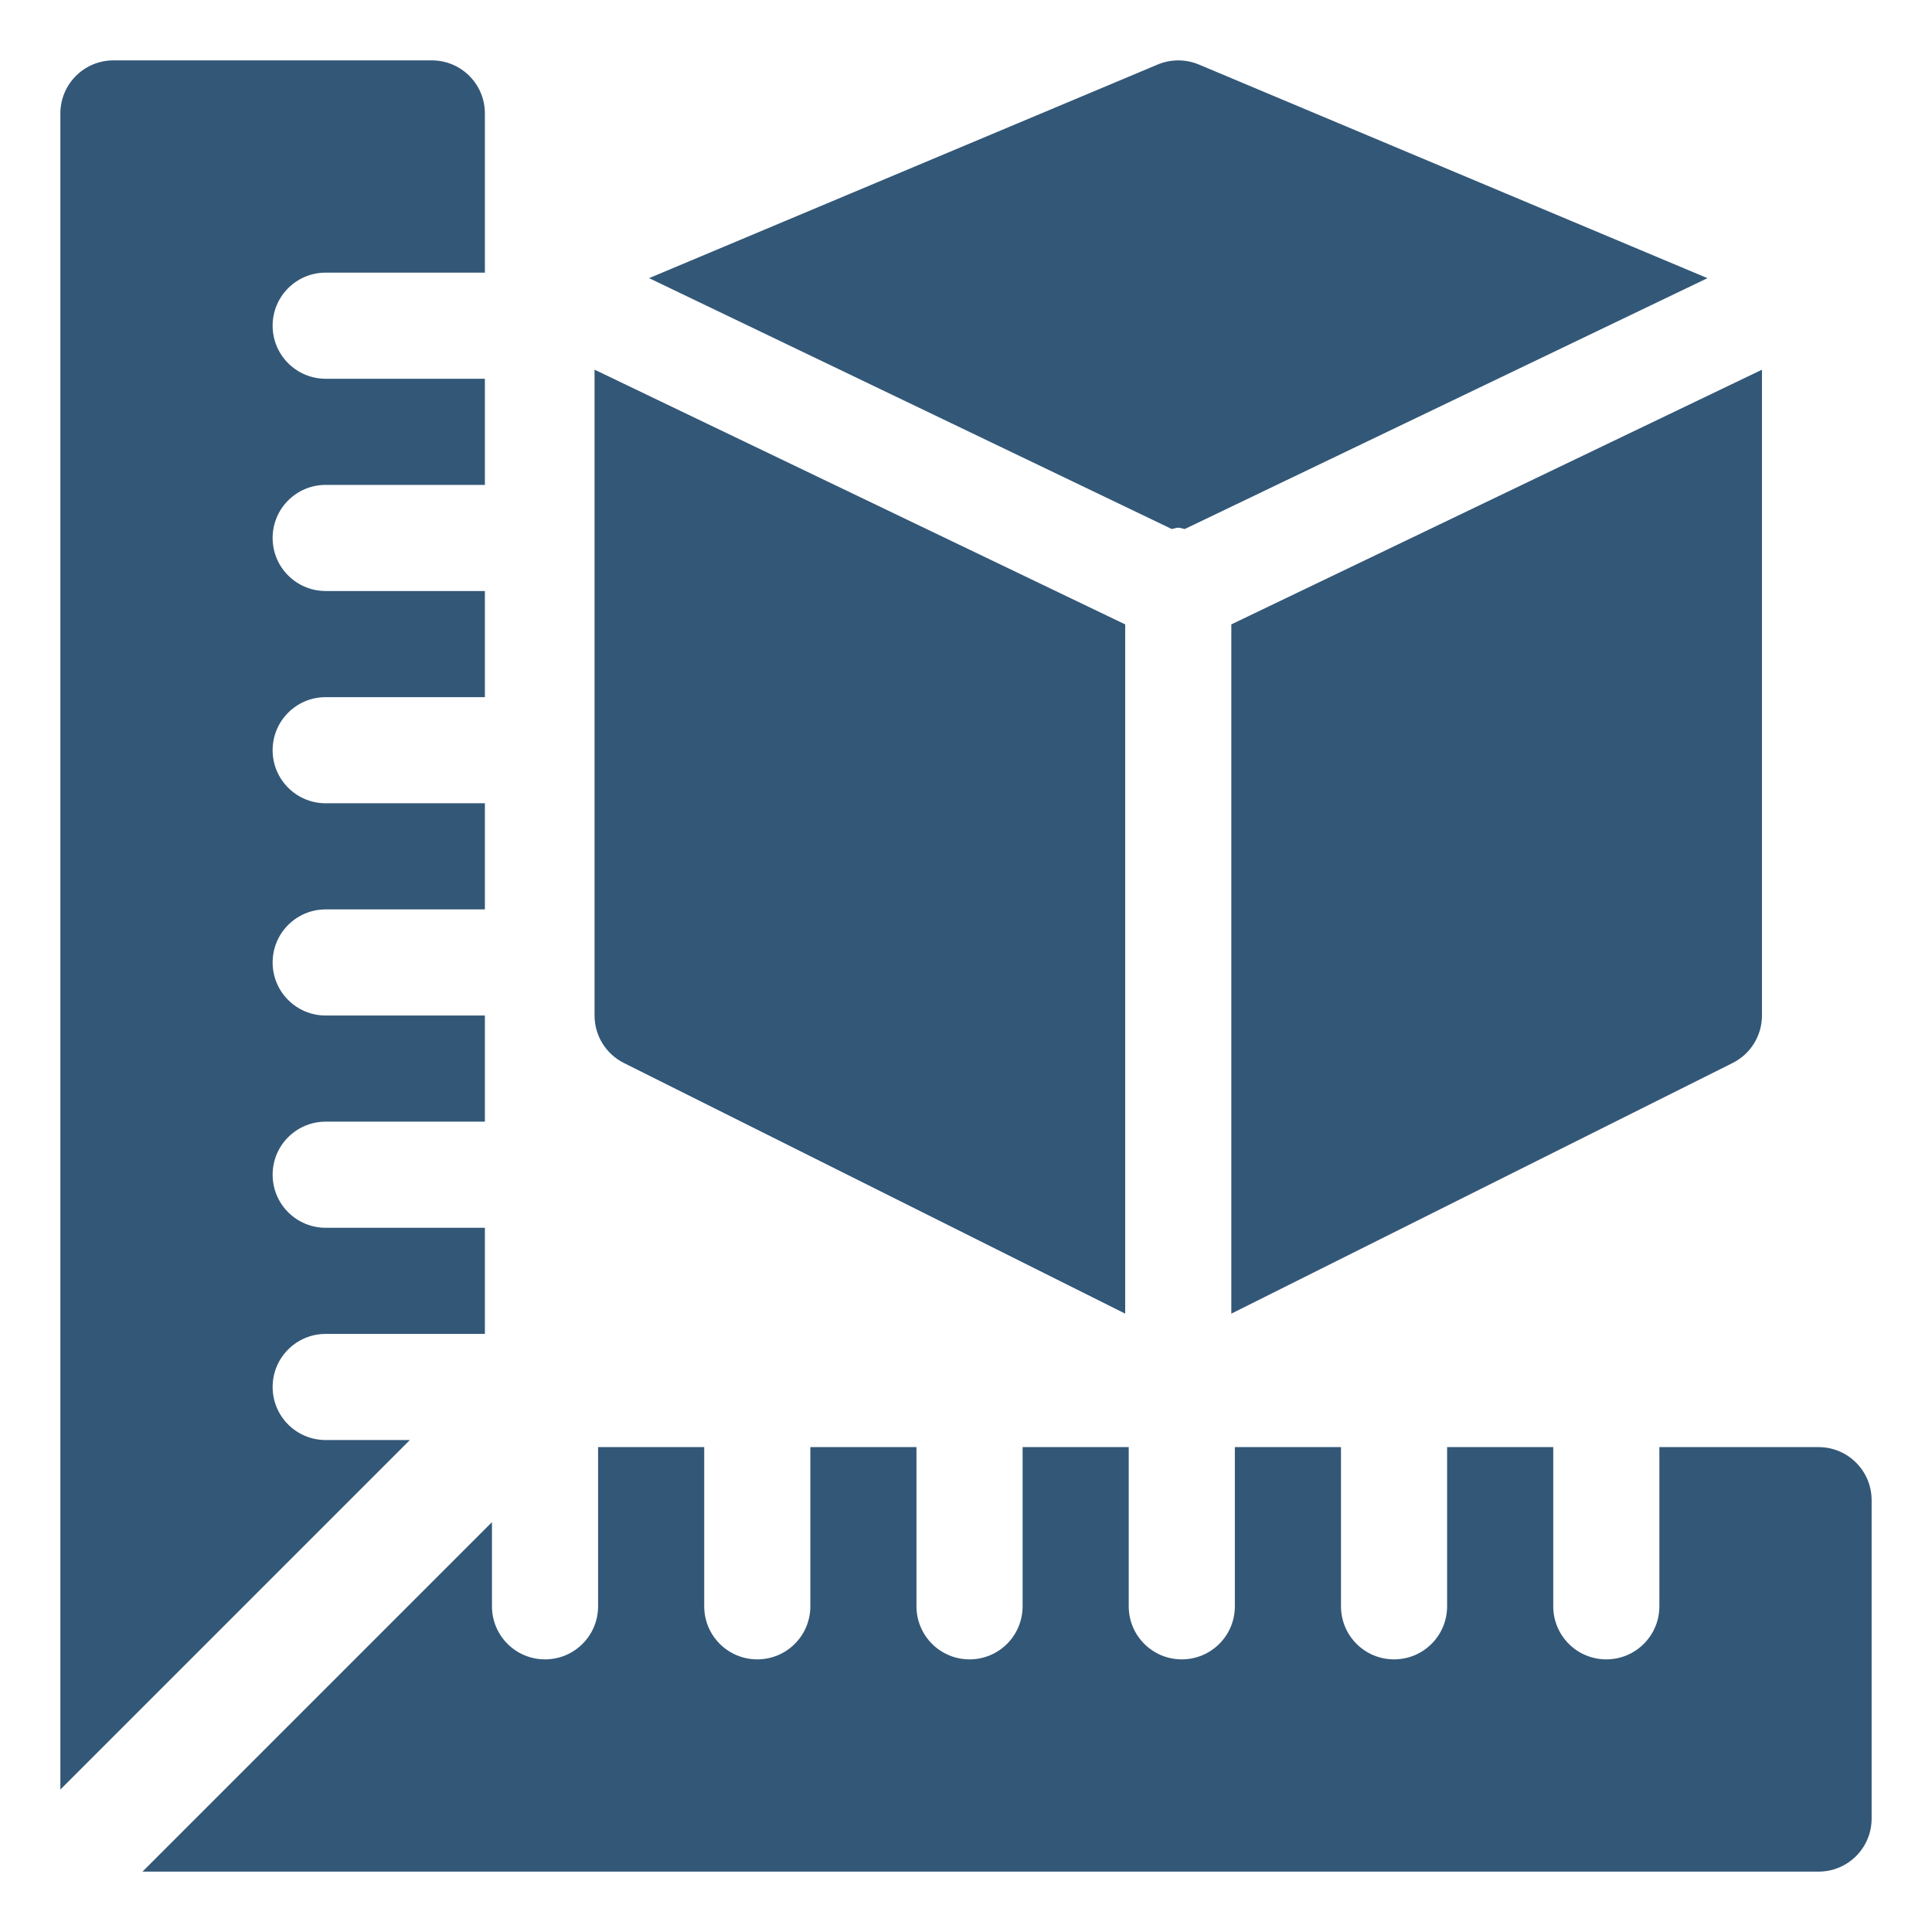
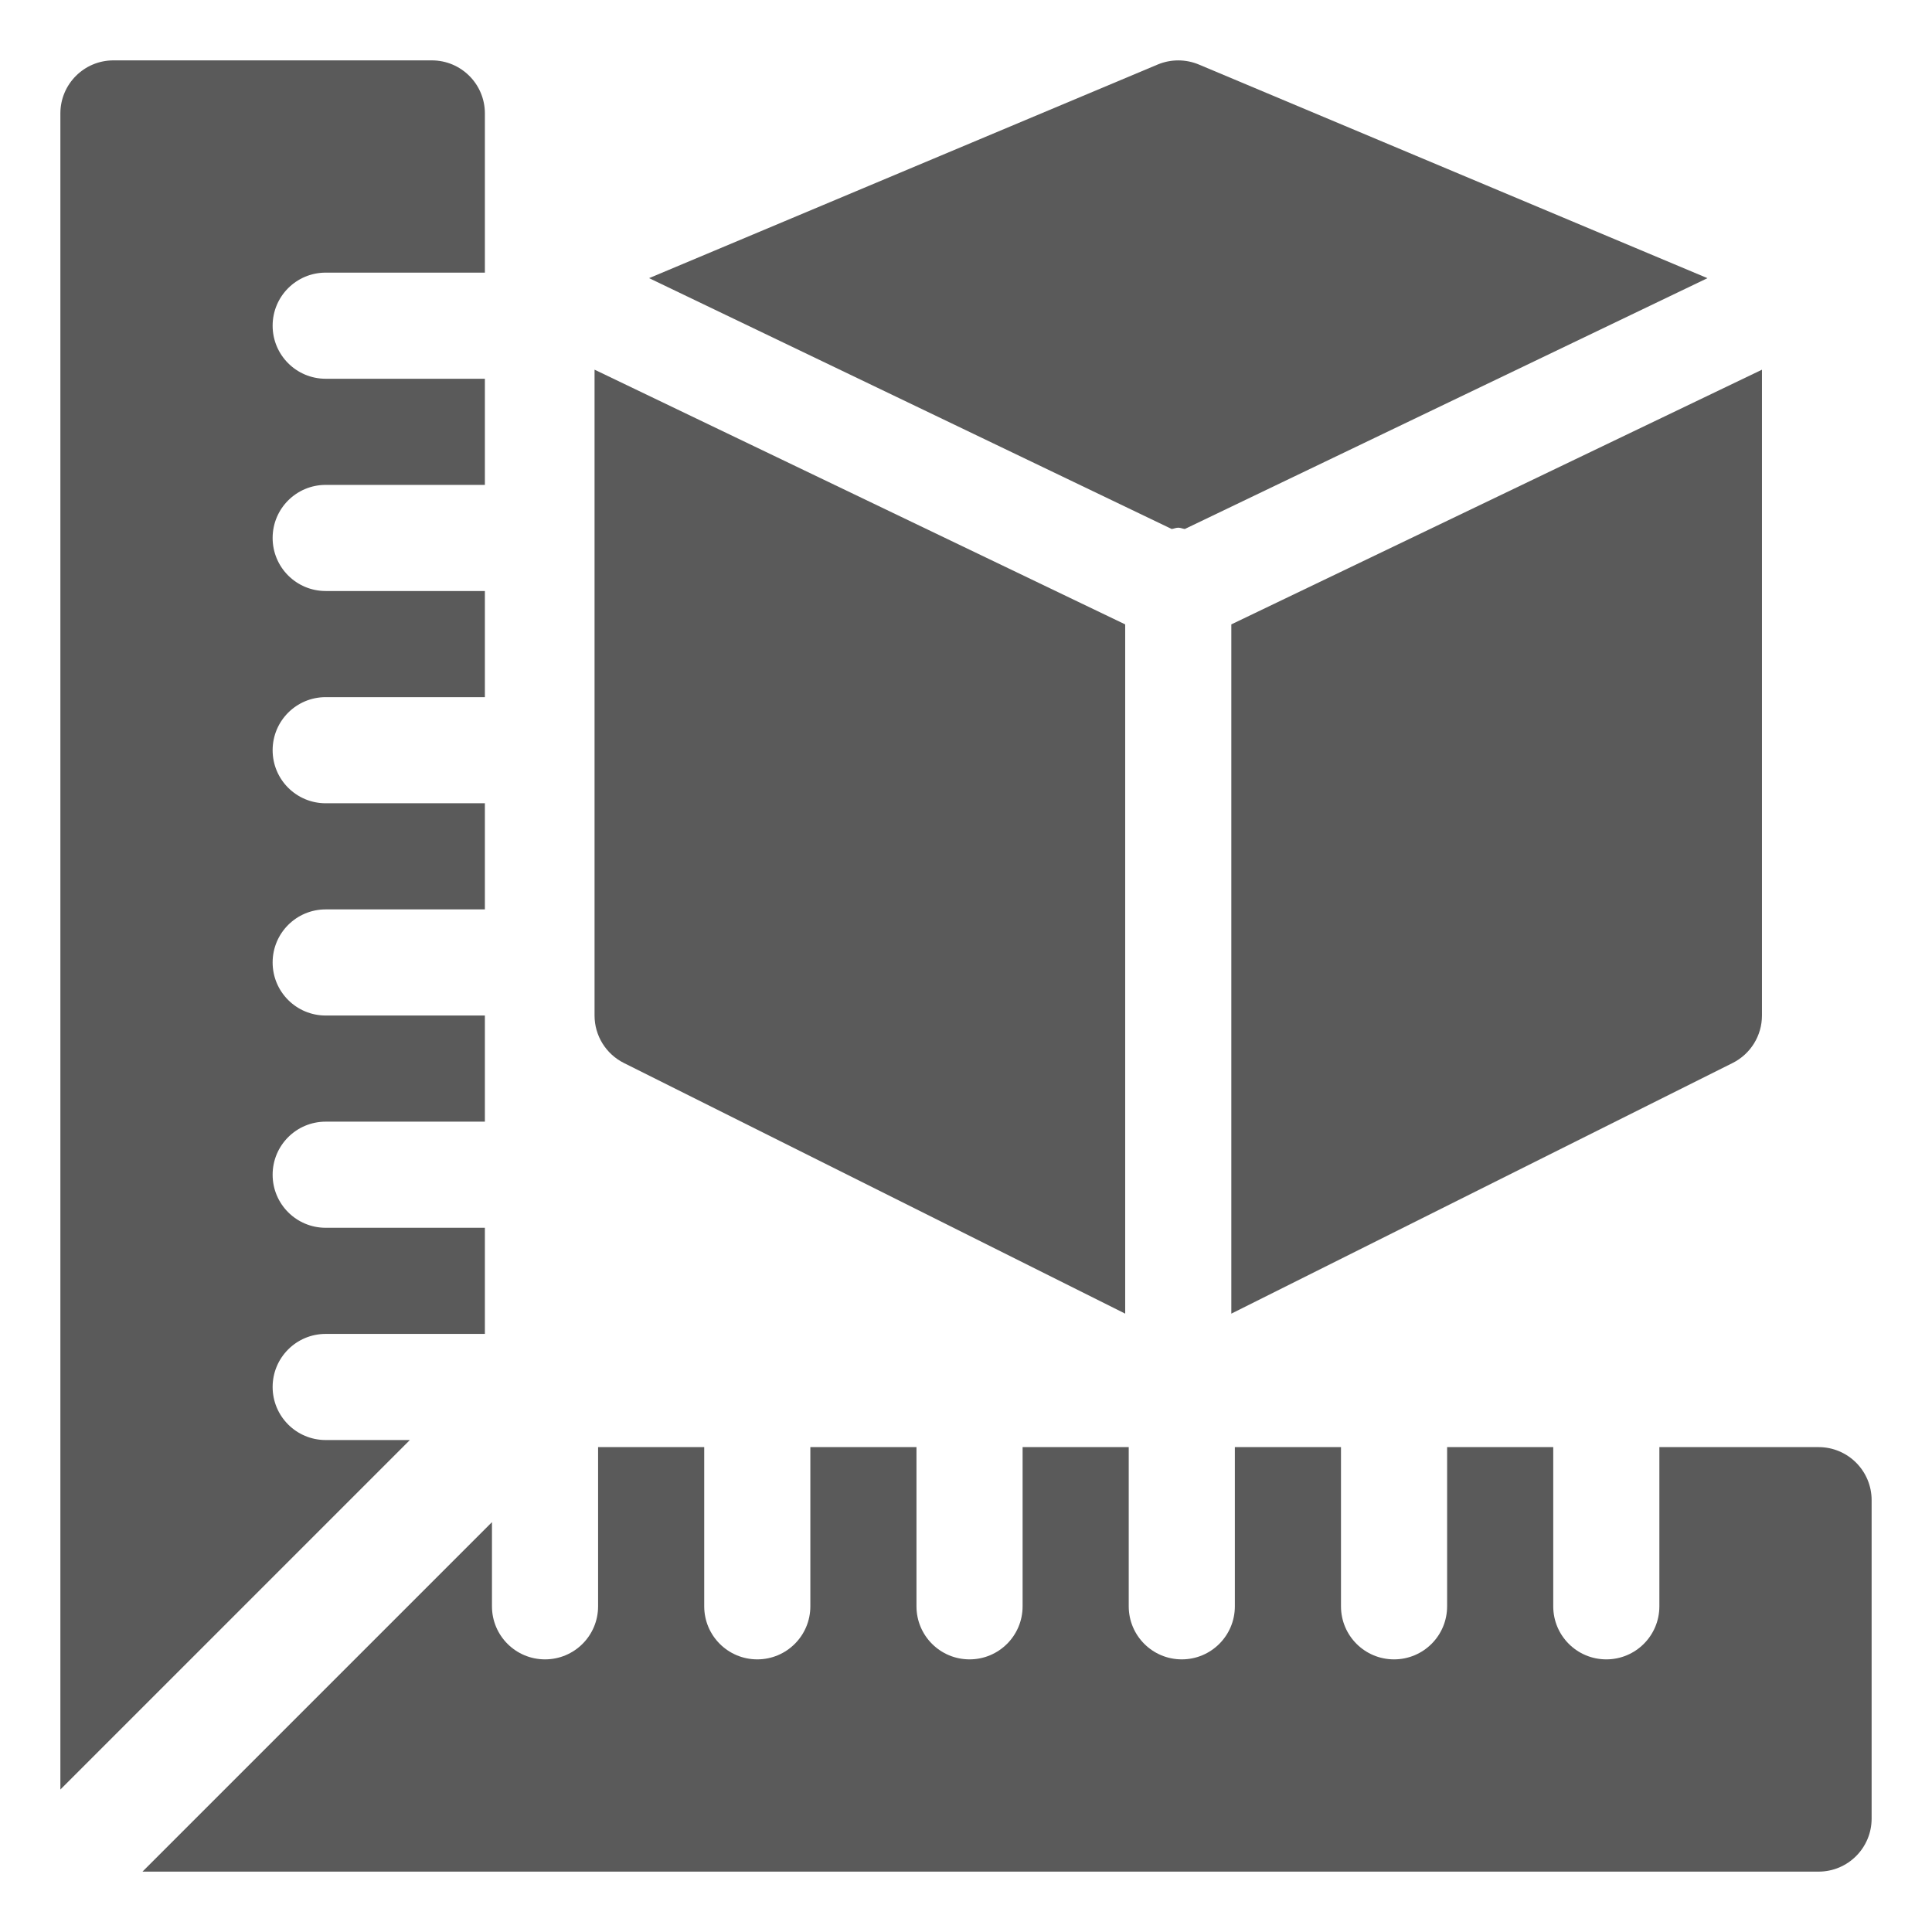
<svg xmlns="http://www.w3.org/2000/svg" version="1.1" id="Capa_1" x="0px" y="0px" viewBox="0 0 512 512" style="enable-background:new 0 0 512 512;" xml:space="preserve" width="512px" height="512px">
  <defs id="defs65" />
  <g id="g892" transform="matrix(0.9375,0,0,0.9375,16,16)" style="stroke-width:1.067">
    <g id="g6" style="stroke-width:1.067">
      <g id="g4" style="stroke-width:1.067">
-         <path id="path2" d="m 497,392 h -45 v 45 c 0,8.291 -6.709,15 -15,15 -8.291,0 -15,-6.709 -15,-15 v -45 h -30 v 15 30 c 0,8.291 -6.709,15 -15,15 -8.291,0 -15,-6.709 -15,-15 v -30 -15 h -30 v 45 c 0,8.291 -6.709,15 -15,15 -8.291,0 -15,-6.709 -15,-15 v -45 h -30 v 45 c 0,8.291 -6.709,15 -15,15 -8.291,0 -15,-6.709 -15,-15 v -45 h -30 v 45 c 0,8.291 -6.709,15 -15,15 -8.291,0 -15,-6.709 -15,-15 v -45 h -30 v 45 c 0,8.291 -6.709,15 -15,15 -8.291,0 -15,-6.709 -15,-15 V 413.211 L 23.211,512 H 497 c 8.291,0 15,-6.709 15,-15 v -90 c 0,-8.291 -6.709,-15 -15,-15 z" style="fill:#335777;stroke-width:1.067" />
+         <path id="path2" d="m 497,392 h -45 v 45 c 0,8.291 -6.709,15 -15,15 -8.291,0 -15,-6.709 -15,-15 v -45 h -30 v 15 30 c 0,8.291 -6.709,15 -15,15 -8.291,0 -15,-6.709 -15,-15 v -30 -15 h -30 v 45 c 0,8.291 -6.709,15 -15,15 -8.291,0 -15,-6.709 -15,-15 v -45 h -30 v 45 c 0,8.291 -6.709,15 -15,15 -8.291,0 -15,-6.709 -15,-15 v -45 h -30 v 45 c 0,8.291 -6.709,15 -15,15 -8.291,0 -15,-6.709 -15,-15 v -45 h -30 v 45 c 0,8.291 -6.709,15 -15,15 -8.291,0 -15,-6.709 -15,-15 V 413.211 L 23.211,512 H 497 c 8.291,0 15,-6.709 15,-15 v -90 c 0,-8.291 -6.709,-15 -15,-15 z" style="fill:#5A5A5A;stroke-width:1.067" />
      </g>
    </g>
    <g id="g12" style="stroke-width:1.067">
      <g id="g10" style="stroke-width:1.067">
-         <path id="path8" d="m 75,60 h 45 V 15 C 120,6.709 113.291,0 105,0 H 15 C 6.709,0 0,6.709 0,15 V 488.789 L 98.789,390 H 75 c -8.291,0 -15,-6.709 -15,-15 0,-8.291 6.709,-15 15,-15 h 45 V 330 H 75 c -8.291,0 -15,-6.709 -15,-15 0,-8.291 6.709,-15 15,-15 h 45 V 270 H 75 c -8.291,0 -15,-6.709 -15,-15 0,-8.291 6.709,-15 15,-15 h 45 V 210 H 75 c -8.291,0 -15,-6.709 -15,-15 0,-8.291 6.709,-15 15,-15 h 45 V 150 H 75 c -8.291,0 -15,-6.709 -15,-15 0,-8.291 6.709,-15 15,-15 h 45 V 90 H 75 C 66.709,90 60,83.291 60,75 60,66.709 66.709,60 75,60 Z" style="fill:#335777;stroke-width:1.067" />
+         <path id="path8" d="m 75,60 h 45 V 15 C 120,6.709 113.291,0 105,0 H 15 C 6.709,0 0,6.709 0,15 V 488.789 L 98.789,390 H 75 c -8.291,0 -15,-6.709 -15,-15 0,-8.291 6.709,-15 15,-15 h 45 V 330 H 75 c -8.291,0 -15,-6.709 -15,-15 0,-8.291 6.709,-15 15,-15 h 45 V 270 H 75 c -8.291,0 -15,-6.709 -15,-15 0,-8.291 6.709,-15 15,-15 h 45 V 210 H 75 c -8.291,0 -15,-6.709 -15,-15 0,-8.291 6.709,-15 15,-15 h 45 V 150 H 75 c -8.291,0 -15,-6.709 -15,-15 0,-8.291 6.709,-15 15,-15 h 45 V 90 H 75 C 66.709,90 60,83.291 60,75 60,66.709 66.709,60 75,60 Z" style="fill:#5A5A5A;stroke-width:1.067" />
      </g>
    </g>
    <g id="g18" style="stroke-width:1.067">
      <g id="g16" style="stroke-width:1.067">
-         <path id="path14" d="m 321.815,1.172 c -3.721,-1.553 -7.91,-1.553 -11.631,0 l -143.768,60.386 147.737,70.913 c 0.633,-0.08 1.191,-0.371 1.847,-0.371 0.656,0 1.216,0.291 1.849,0.372 L 465.593,61.563 Z" style="fill:#335777;stroke-width:1.067" />
+         <path id="path14" d="m 321.815,1.172 c -3.721,-1.553 -7.91,-1.553 -11.631,0 l -143.768,60.386 147.737,70.913 c 0.633,-0.08 1.191,-0.371 1.847,-0.371 0.656,0 1.216,0.291 1.849,0.372 L 465.593,61.563 Z" style="fill:#5A5A5A;stroke-width:1.067" />
      </g>
    </g>
    <g id="g24" style="stroke-width:1.067">
      <g id="g22" style="stroke-width:1.067">
-         <path id="path20" d="M 151,87.431 V 270 c 0,5.684 3.208,10.869 8.291,13.418 L 301,354.272 V 159.435 Z" style="fill:#335777;stroke-width:1.067" />
+         <path id="path20" d="M 151,87.431 V 270 c 0,5.684 3.208,10.869 8.291,13.418 L 301,354.272 V 159.435 Z" style="fill:#5A5A5A;stroke-width:1.067" />
      </g>
    </g>
    <g id="g30" style="stroke-width:1.067">
      <g id="g28" style="stroke-width:1.067">
-         <path id="path26" d="M 331,159.435 V 354.272 L 472.709,283.418 C 477.792,280.869 481,275.684 481,270 V 87.44 Z" style="fill:#335777;stroke-width:1.067" />
+         <path id="path26" d="M 331,159.435 V 354.272 L 472.709,283.418 C 477.792,280.869 481,275.684 481,270 V 87.44 Z" style="fill:#5A5A5A;stroke-width:1.067" />
      </g>
    </g>
  </g>
  <g id="g32" />
  <g id="g34" />
  <g id="g36" />
  <g id="g38" />
  <g id="g40" />
  <g id="g42" />
  <g id="g44" />
  <g id="g46" />
  <g id="g48" />
  <g id="g50" />
  <g id="g52" />
  <g id="g54" />
  <g id="g56" />
  <g id="g58" />
  <g id="g60" />
</svg>
